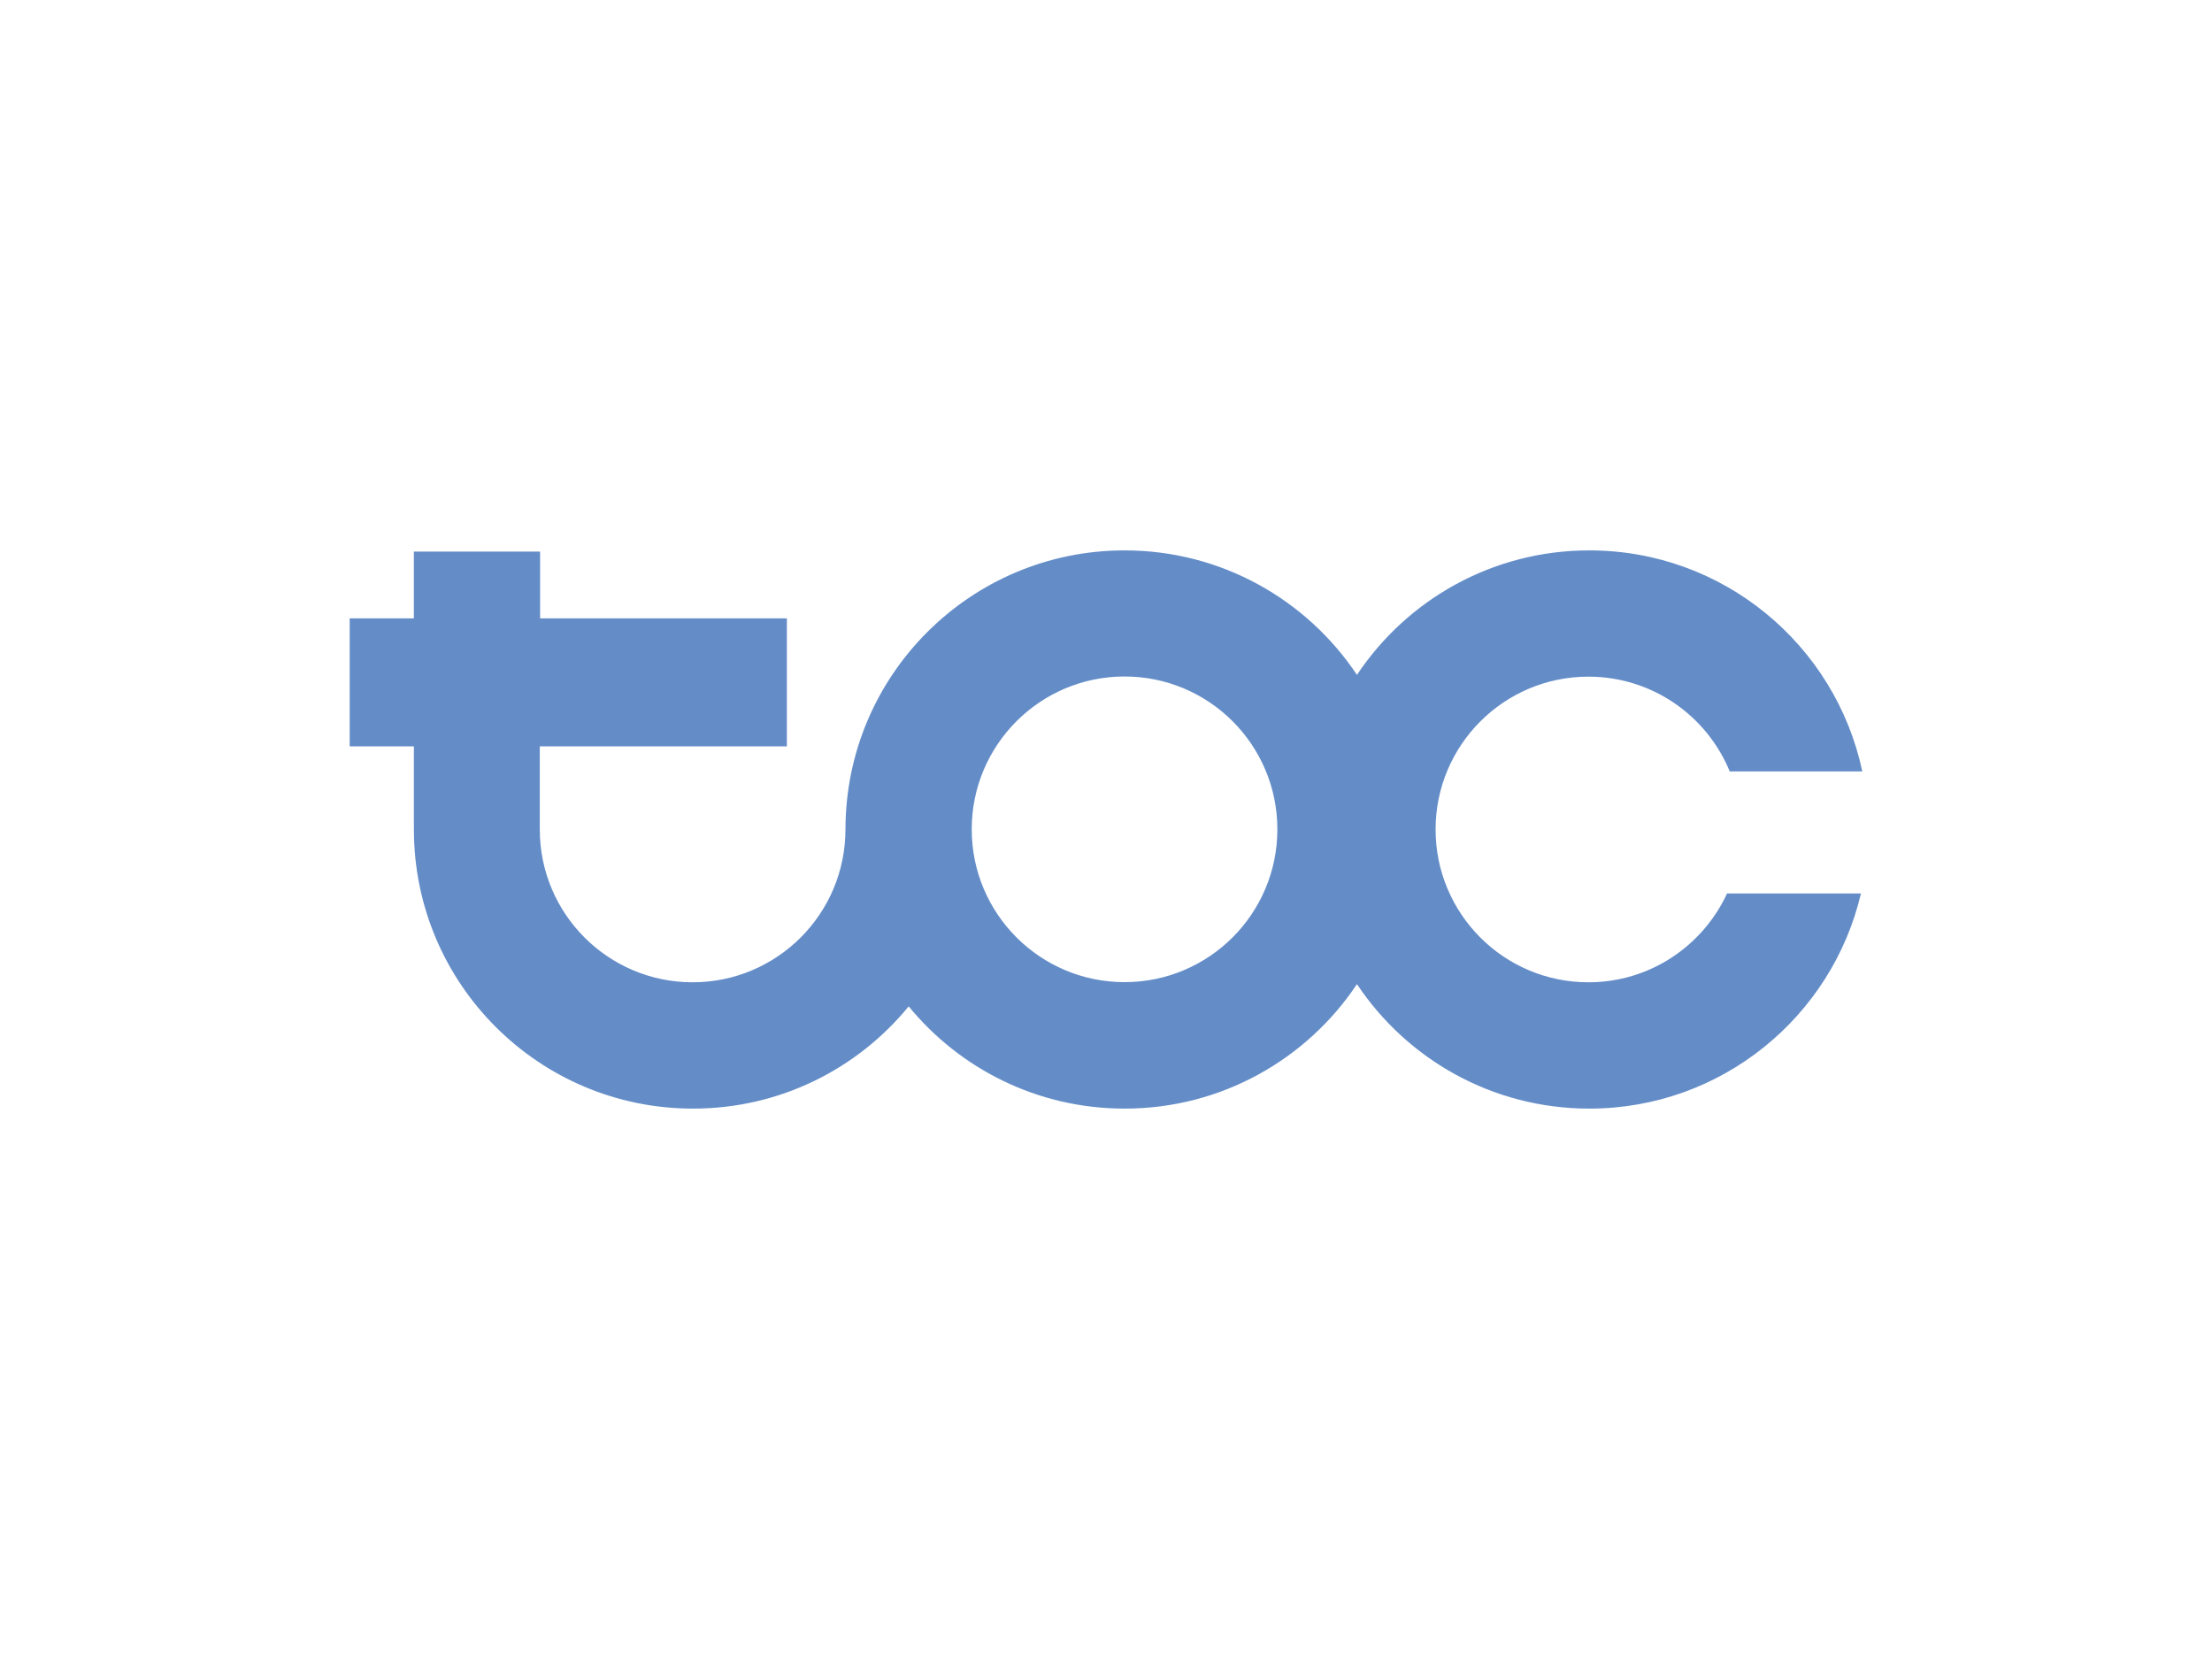
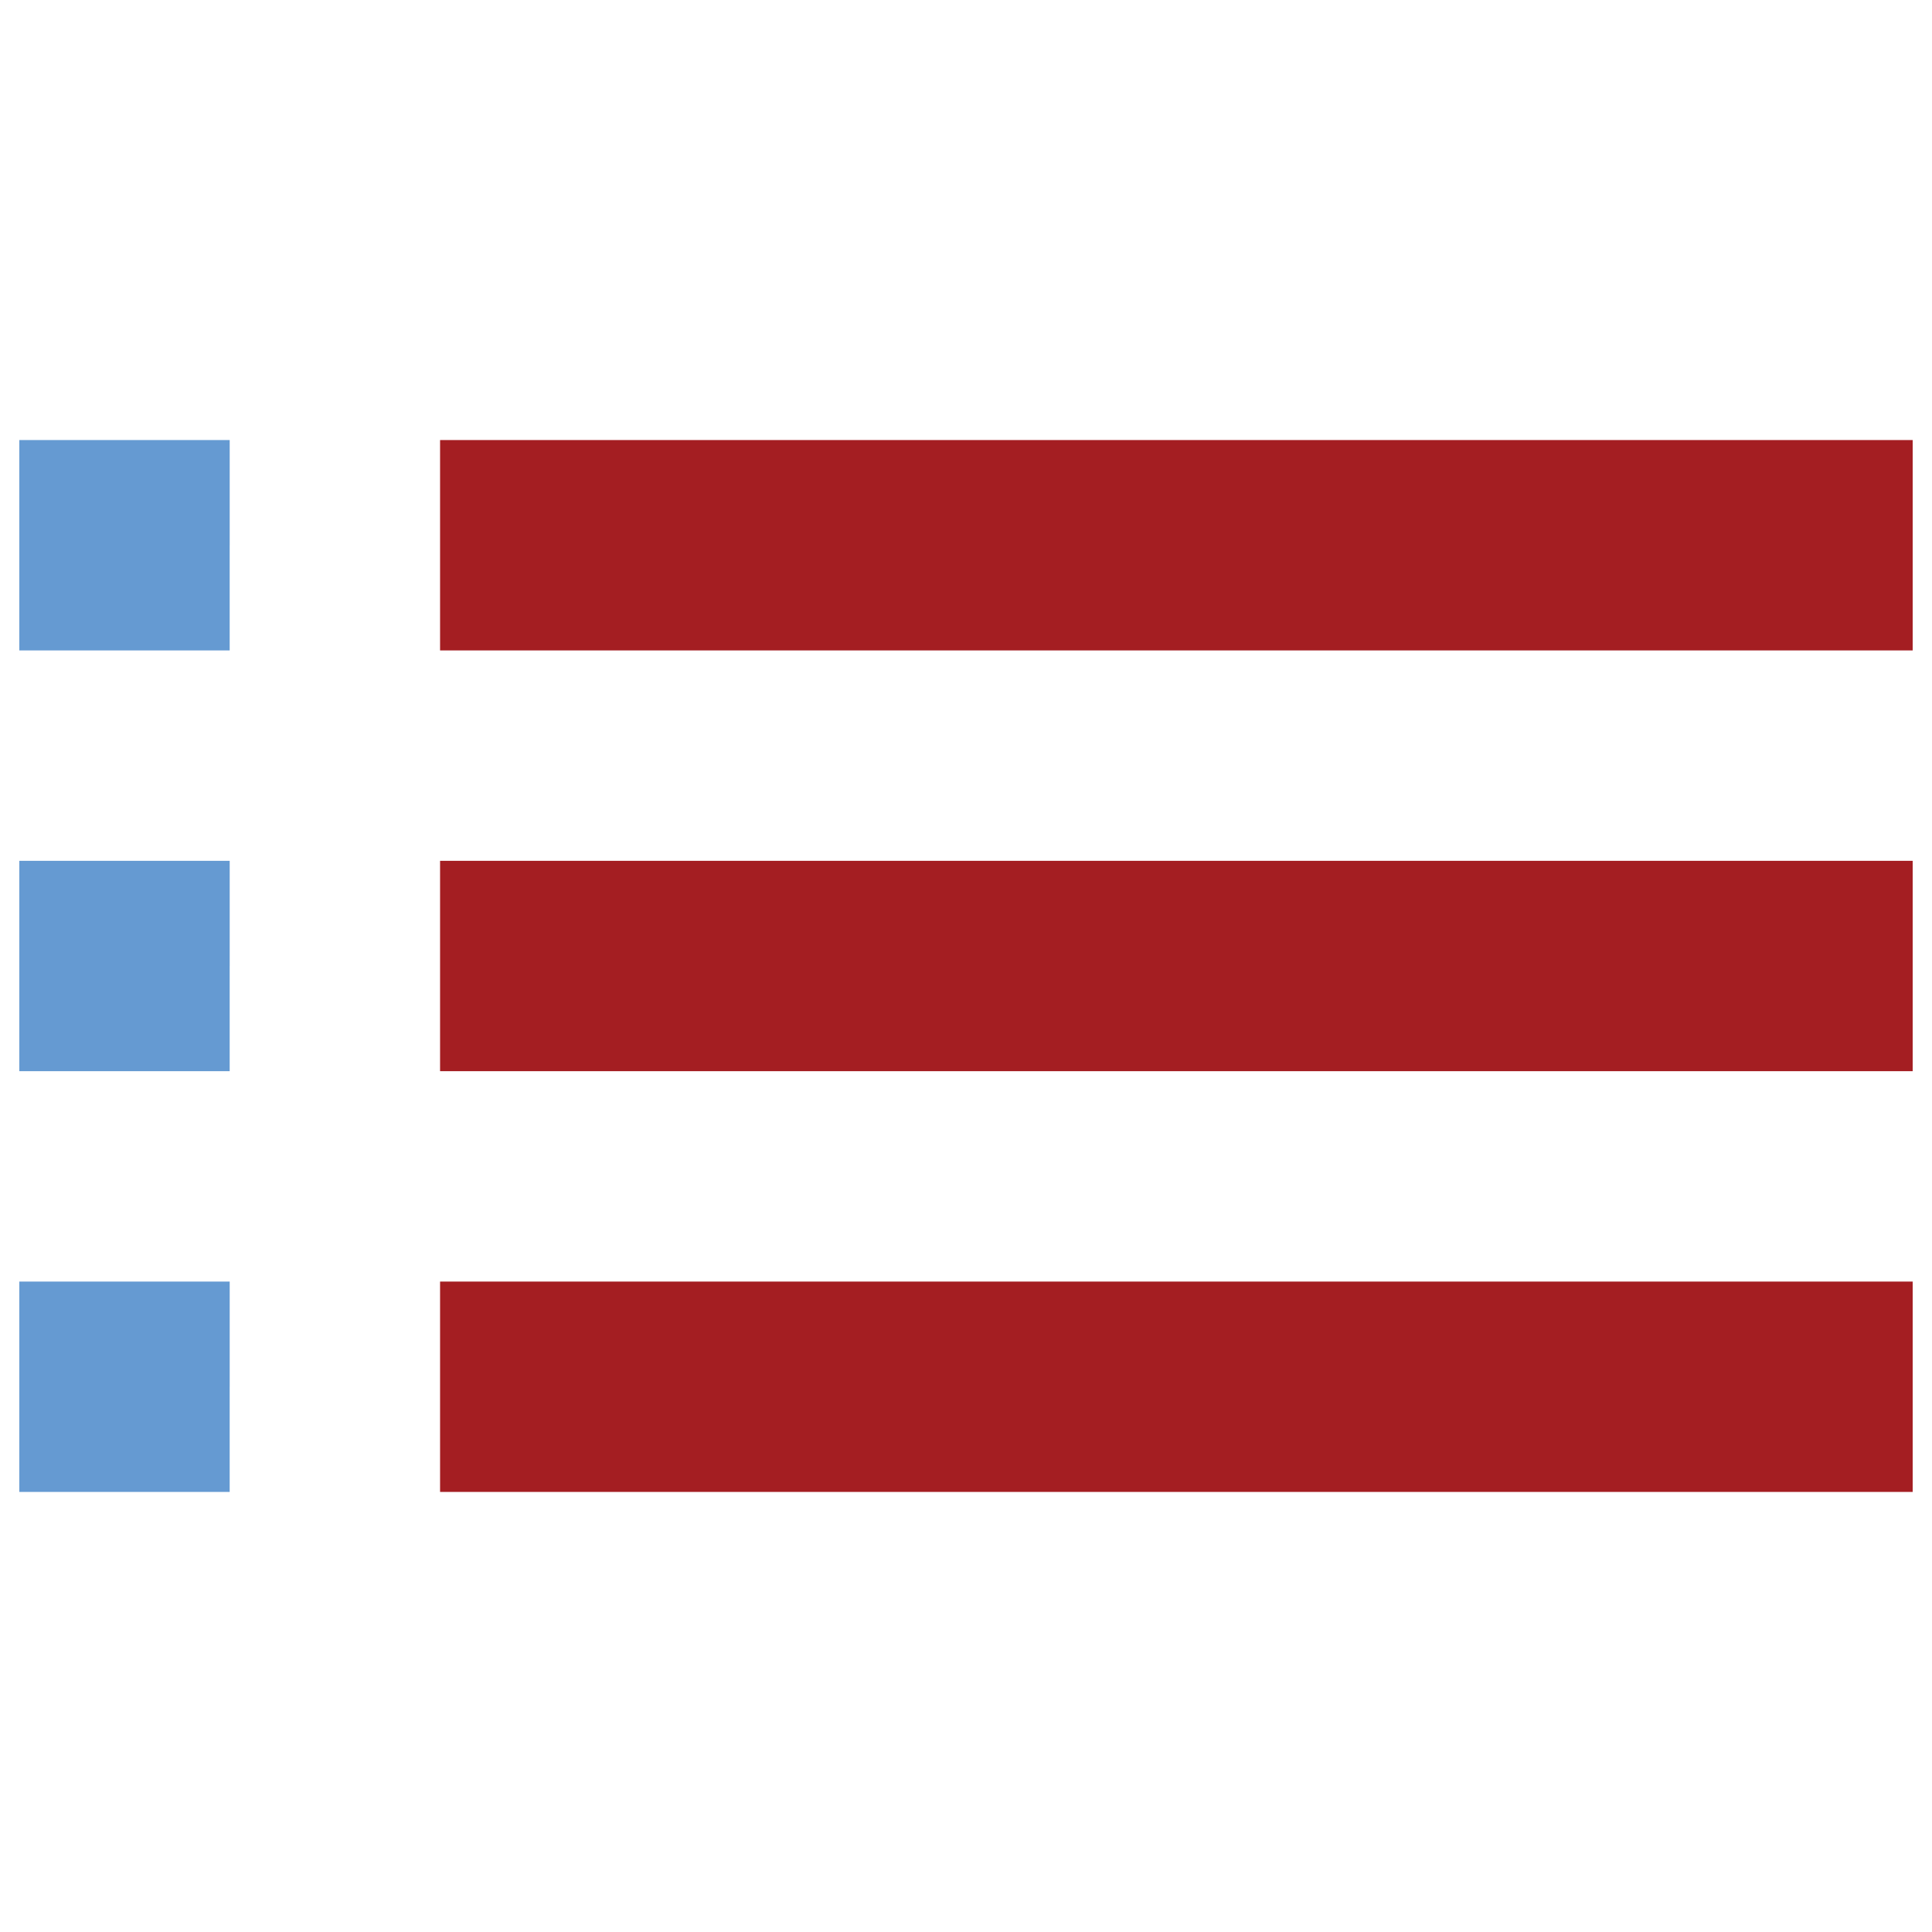
- <svg xmlns="http://www.w3.org/2000/svg" width="64" height="48" viewBox="0 0 192.756 192.756">
-   <g fill-rule="evenodd" clip-rule="evenodd">
-     <path d="M152.428 114.131c-9.807 0-17.756-7.948-17.756-17.755 0-9.809 7.949-17.757 17.756-17.757 7.418 0 13.768 4.55 16.422 11.014h15.402c-3.104-14.672-16.125-25.685-31.721-25.685-11.266 0-21.184 5.745-26.996 14.462-5.814-8.717-15.732-14.462-26.996-14.462-17.911 0-32.431 14.519-32.431 32.429h-.004c-.002 9.806-7.952 17.753-17.755 17.753-9.807 0-17.755-7.947-17.758-17.753v-9.659h28.708V71.849H30.626V64.09H15.96v7.759H8.504v14.869h7.457v9.676h.003c.008 17.904 14.524 32.414 32.431 32.414 10.111 0 19.124-4.628 25.057-11.88 5.947 7.252 14.978 11.88 25.088 11.88 11.264 0 21.182-5.744 26.996-14.462 5.812 8.718 15.73 14.462 26.996 14.462 15.35 0 28.201-10.67 31.562-24.996h-15.559c-2.814 6.087-8.961 10.319-16.107 10.319zm-53.895-.018c-9.806 0-17.756-7.948-17.756-17.756S88.727 78.6 98.533 78.6c9.807 0 17.756 7.949 17.756 17.757s-7.949 17.756-17.756 17.756z" fill="#648dc8" />
+ <svg xmlns="http://www.w3.org/2000/svg" version="1.1" width="32" height="32" x="0" y="0" viewBox="0 0 1000 1000" enable-background="new 0 0 1000 1000" xml:space="preserve">
+   <g>
+     <g transform="rotate(180, 500, 500) translate(0,40) scale(0.1,-0.1)">
+       <path style="fill: #a41e22" d="M100-2422.2v-544.4h3811.1h3811.1v544.4v544.4H3911.1H100V-2422.2z" />
+       <path style="fill: #659ad2" d="M8811.1-2422.2v-544.4h544.4H9900v544.4v544.4h-544.4h-544.4V-2422.2z" />
+       <path style="fill: #a41e22" d="M100-4600v-544.4h3811.1h3811.1v544.4v544.4H3911.1H100V-4600z" />
+       <path style="fill: #659ad2" d="M8811.1-4600v-544.4h544.4H9900v544.4v544.4h-544.4h-544.4V-4600z" />
+       <path style="fill: #a41e22" d="M100-6777.8v-544.5h3811.1h3811.1v544.5v544.4H3911.1H100V-6777.8z" />
+       <path style="fill: #659ad2" d="M8811.1-6777.8v-544.5h544.4H9900v544.5v544.4h-544.4h-544.4V-6777.8z" />
+     </g>
  </g>
</svg>
